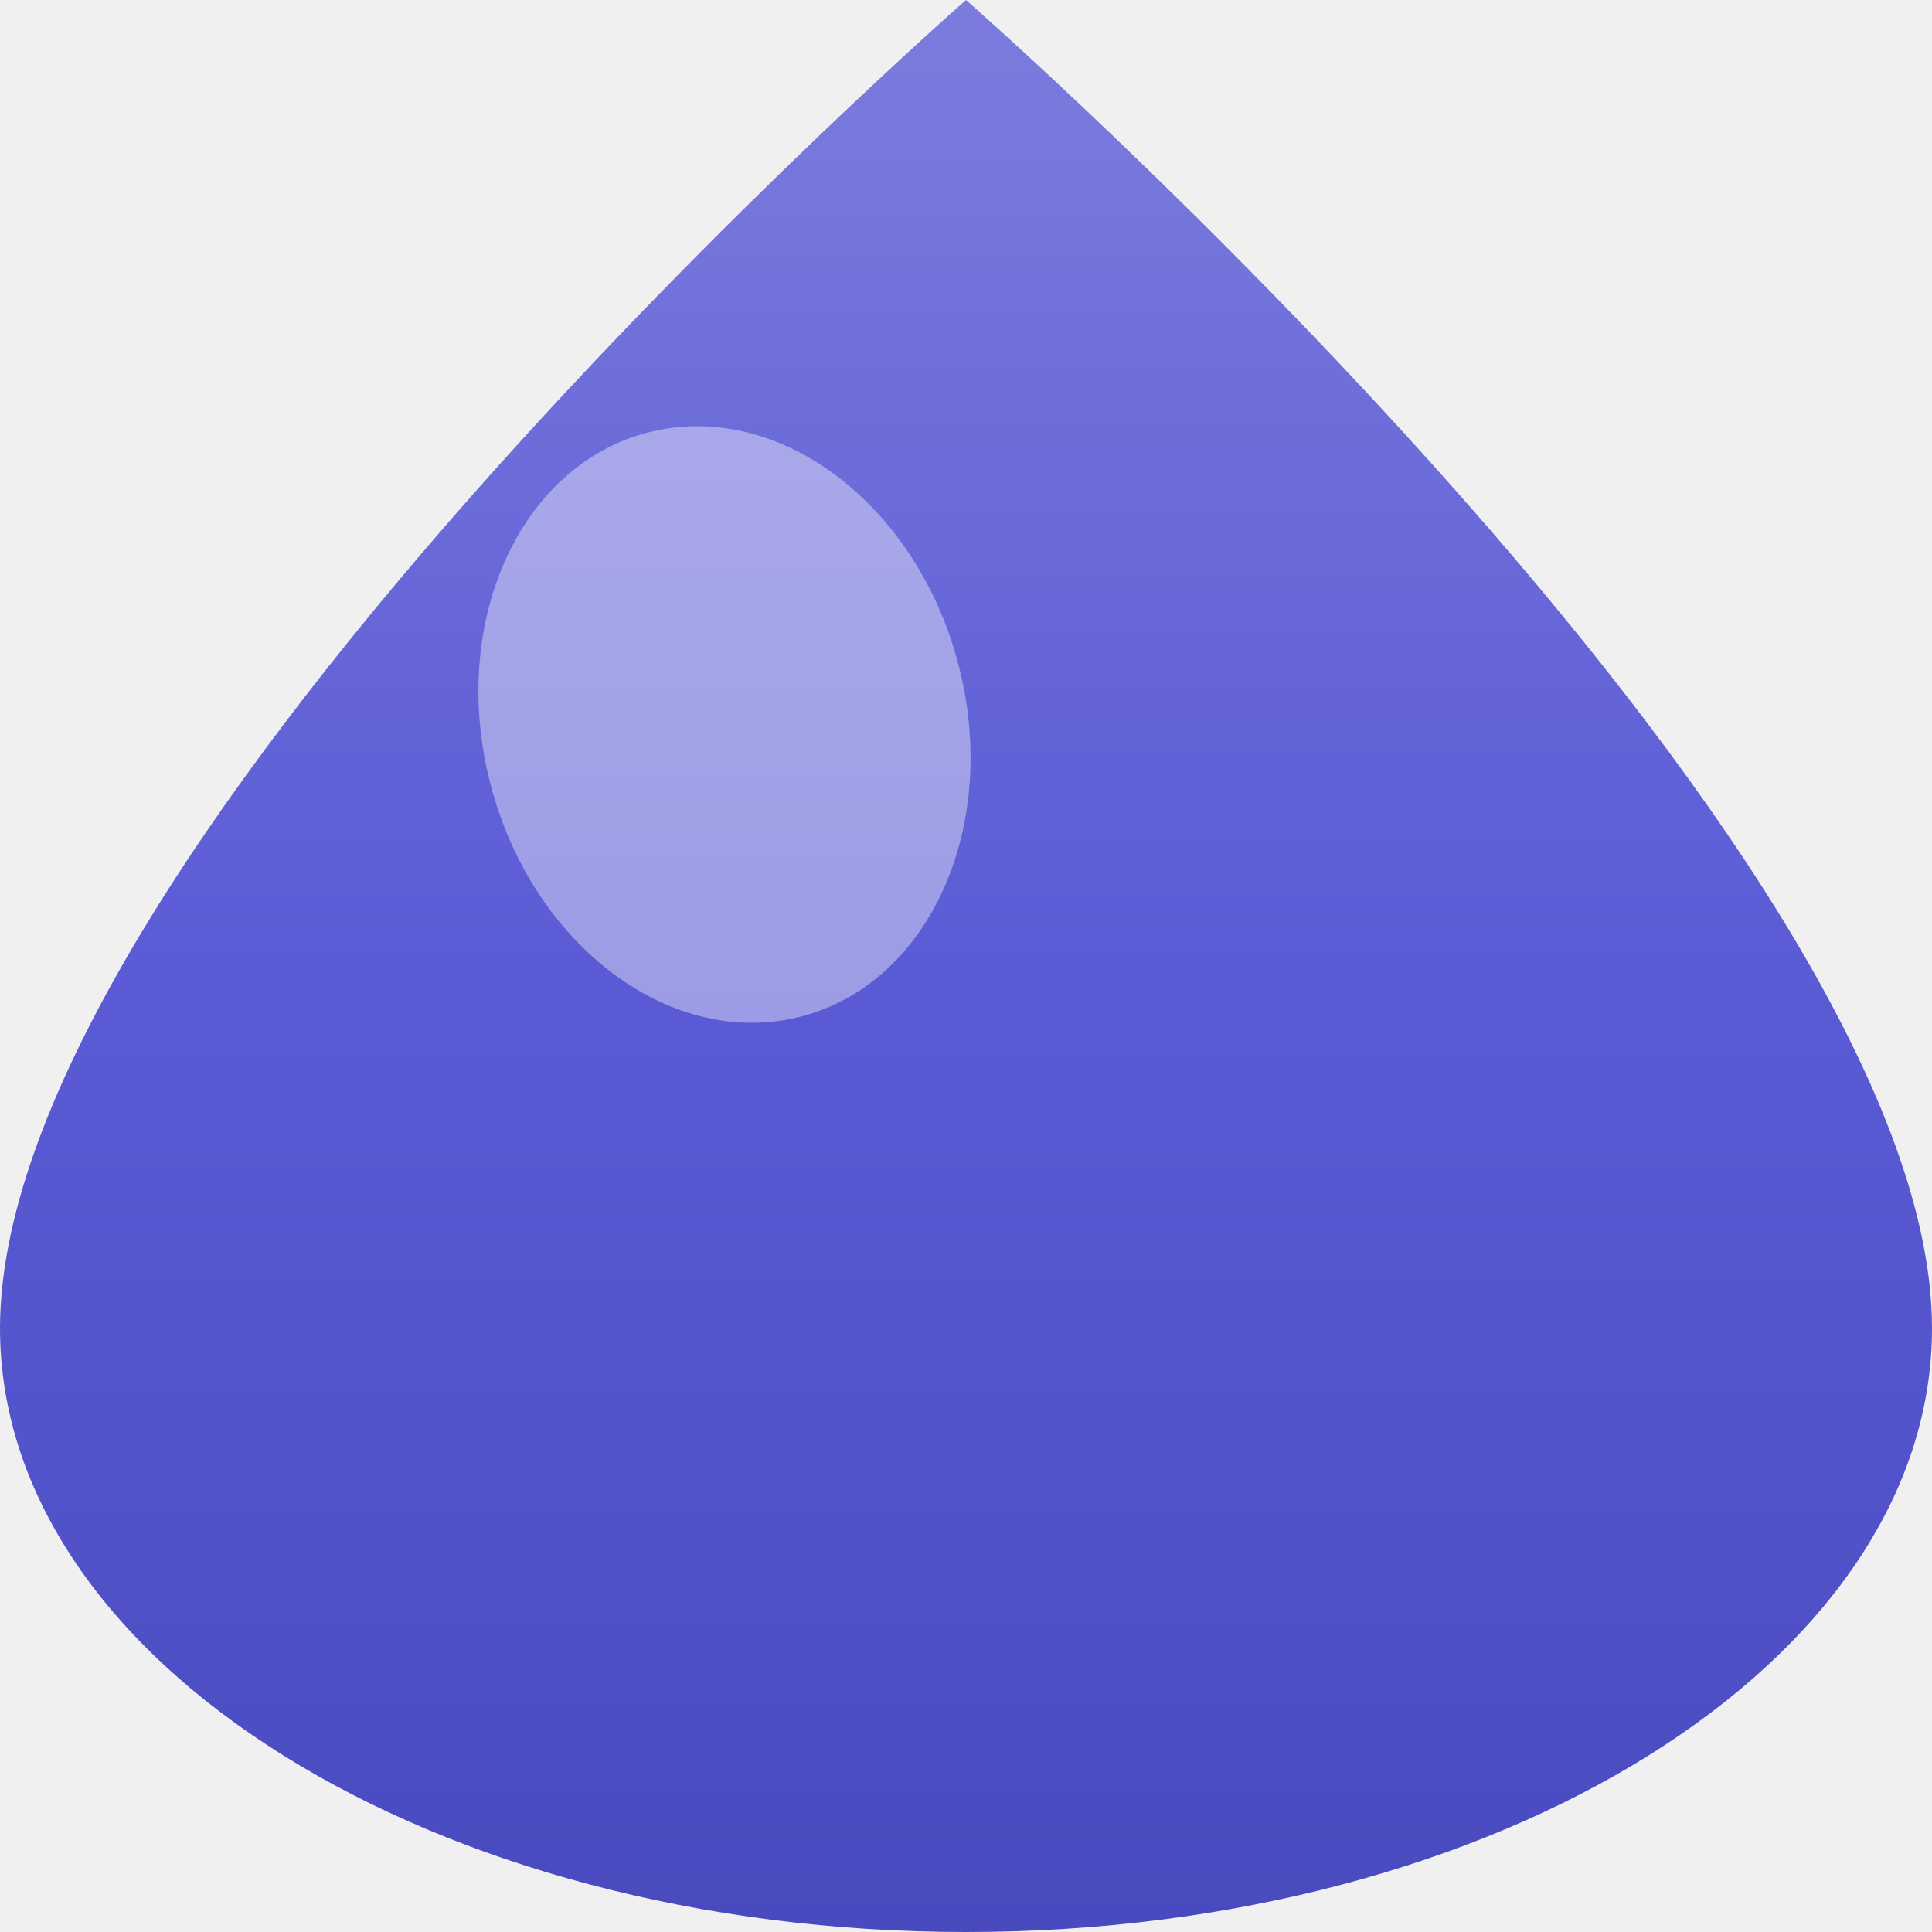
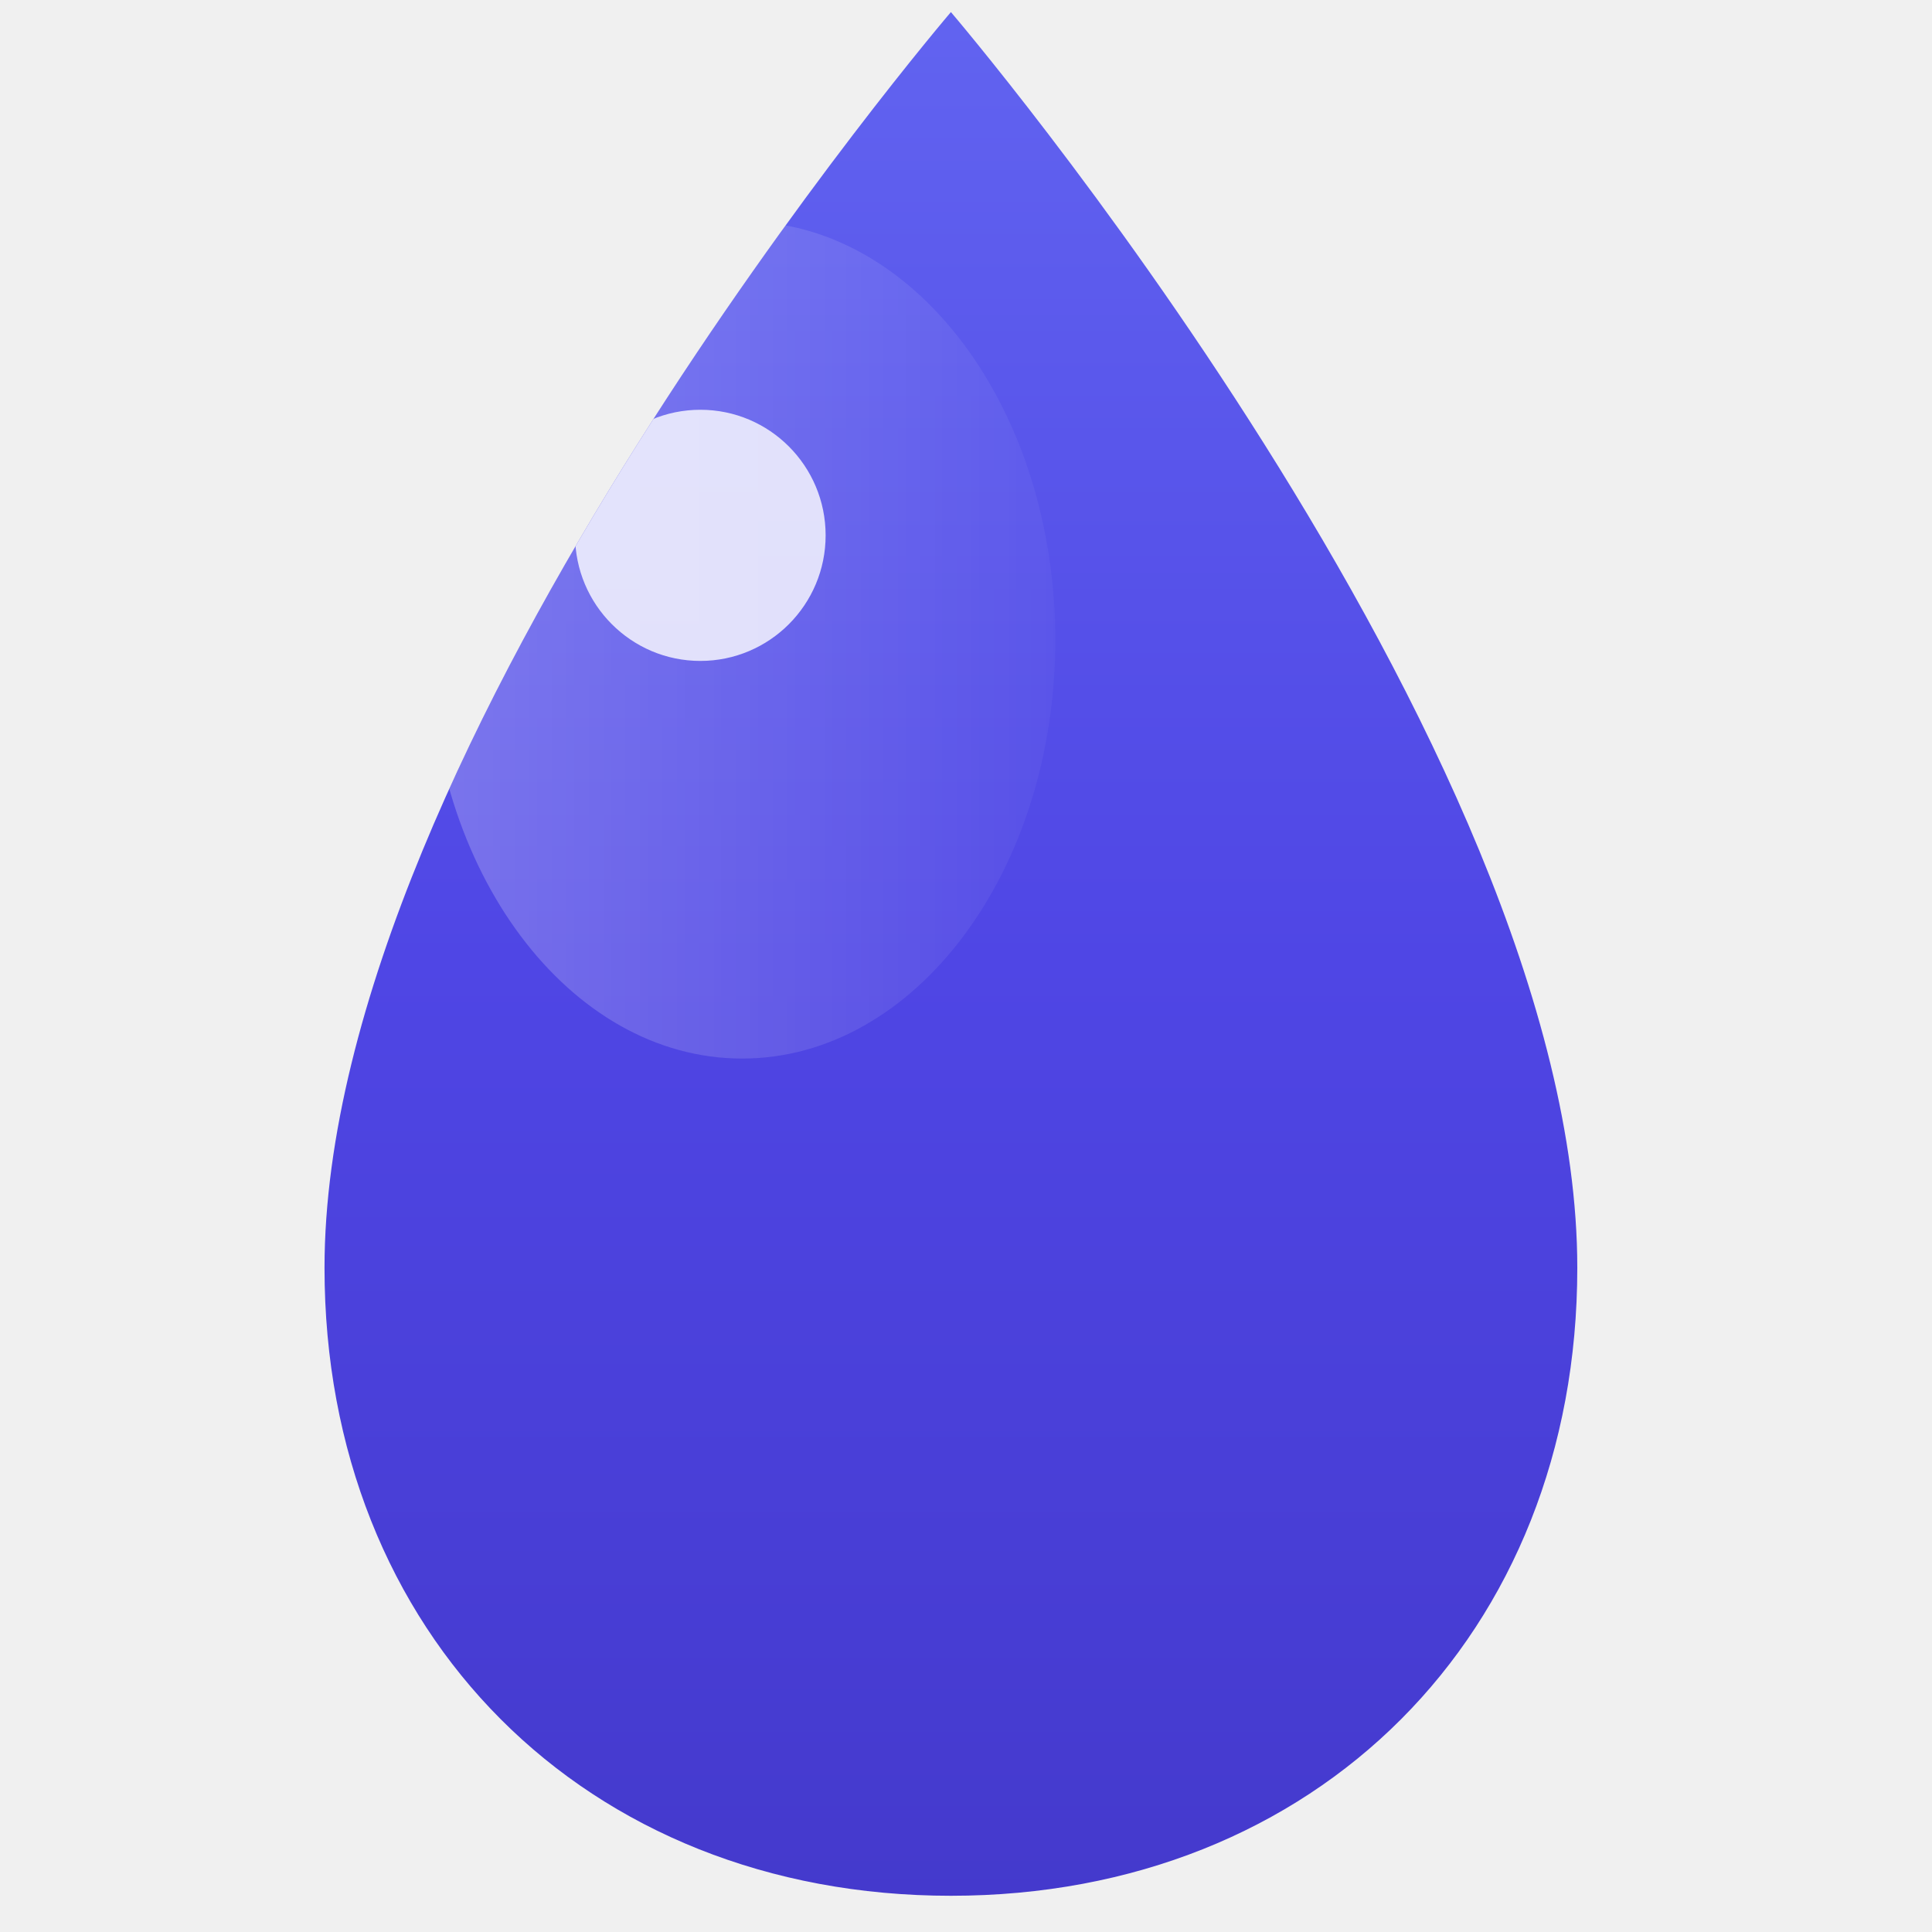
<svg xmlns="http://www.w3.org/2000/svg" width="32" height="32" viewBox="0 0 32 32" fill="none">
+   <g clip-path="url(#clip0_1054_1320)">
+     <path d="M15.75 0.2C15.75 0.2 26.125 12.333 26.125 21C26.125 27.067 21.802 31.4 15.75 31.4C9.698 31.4 5.375 27.067 5.375 21C5.375 12.333 15.75 0.2 15.75 0.2Z" fill="url(#paint0_linear_1054_1320)" />
+     <mask id="mask0_1054_1320" style="mask-type:alpha" maskUnits="userSpaceOnUse" x="5" y="0" width="22" height="32">
+       <path d="M15.75 0.2C15.75 0.2 26.125 12.333 26.125 21C26.125 27.067 21.802 31.4 15.75 31.4C9.698 31.4 5.375 27.067 5.375 21C5.375 12.333 15.75 0.2 15.75 0.2Z" fill="url(#paint1_linear_1054_1320)" />
+     </mask>
+     <g mask="url(#mask0_1054_1320)">
+       <path opacity="0.6" d="M12.292 17.533C15.157 17.533 17.479 14.429 17.479 10.6C17.479 6.771 15.157 3.667 12.292 3.667C9.427 3.667 7.104 6.771 7.104 10.6C7.104 14.429 9.427 17.533 12.292 17.533Z" fill="url(#paint2_linear_1054_1320)" />
+       <path d="M11.6 10.947C12.746 10.947 13.675 10.015 13.675 8.867C13.675 7.718 12.746 6.787 11.6 6.787C10.454 6.787 9.525 7.718 9.525 8.867C9.525 10.015 10.454 10.947 11.6 10.947Z" fill="white" fill-opacity="0.8" />
+     </g>
+   </g>
  <defs>
-     <linearGradient id="dropletGradient" x1="16" y1="0" x2="16" y2="32" gradientUnits="userSpaceOnUse">
-       <stop offset="0%" stop-color="#7C7CDE" />
-       <stop offset="50%" stop-color="#5B5BD6" />
-       <stop offset="100%" stop-color="#4A4ABF" />
+     <linearGradient id="paint0_linear_1054_1320" x1="15.75" y1="-1.187" x2="15.75" y2="32.96" gradientUnits="userSpaceOnUse">
+       <stop stop-color="#6366F1" />
+       <stop offset="0.5" stop-color="#4F46E5" />
+       <stop offset="1" stop-color="#4338CA" />
    </linearGradient>
+     <linearGradient id="paint1_linear_1054_1320" x1="5.375" y1="0.2" x2="5.375" y2="3120.2" gradientUnits="userSpaceOnUse">
+       <stop stop-color="#6366F1" />
+       <stop offset="0.5" stop-color="#4F46E5" />
+       <stop offset="1" stop-color="#4338CA" />
+     </linearGradient>
+     <linearGradient id="paint2_linear_1054_1320" x1="6.758" y1="10.6" x2="19.208" y2="10.6" gradientUnits="userSpaceOnUse">
+       <stop stop-color="white" stop-opacity="0.4" />
+       <stop offset="1" stop-color="white" stop-opacity="0" />
+     </linearGradient>
+     <clipPath id="clip0_1054_1320">
+       <rect width="32" height="32" fill="white" />
+     </clipPath>
  </defs>
-   <path d="M16 0C16 0 0 14 0 22C0 27.523 7.163 32 16 32C24.837 32 32 27.523 32 22C32 14 16 0 16 0Z" fill="url(#dropletGradient)" />
-   <ellipse cx="12" cy="12" rx="4" ry="5" fill="white" fill-opacity="0.4" transform="rotate(-15 12 12)" />
</svg>
